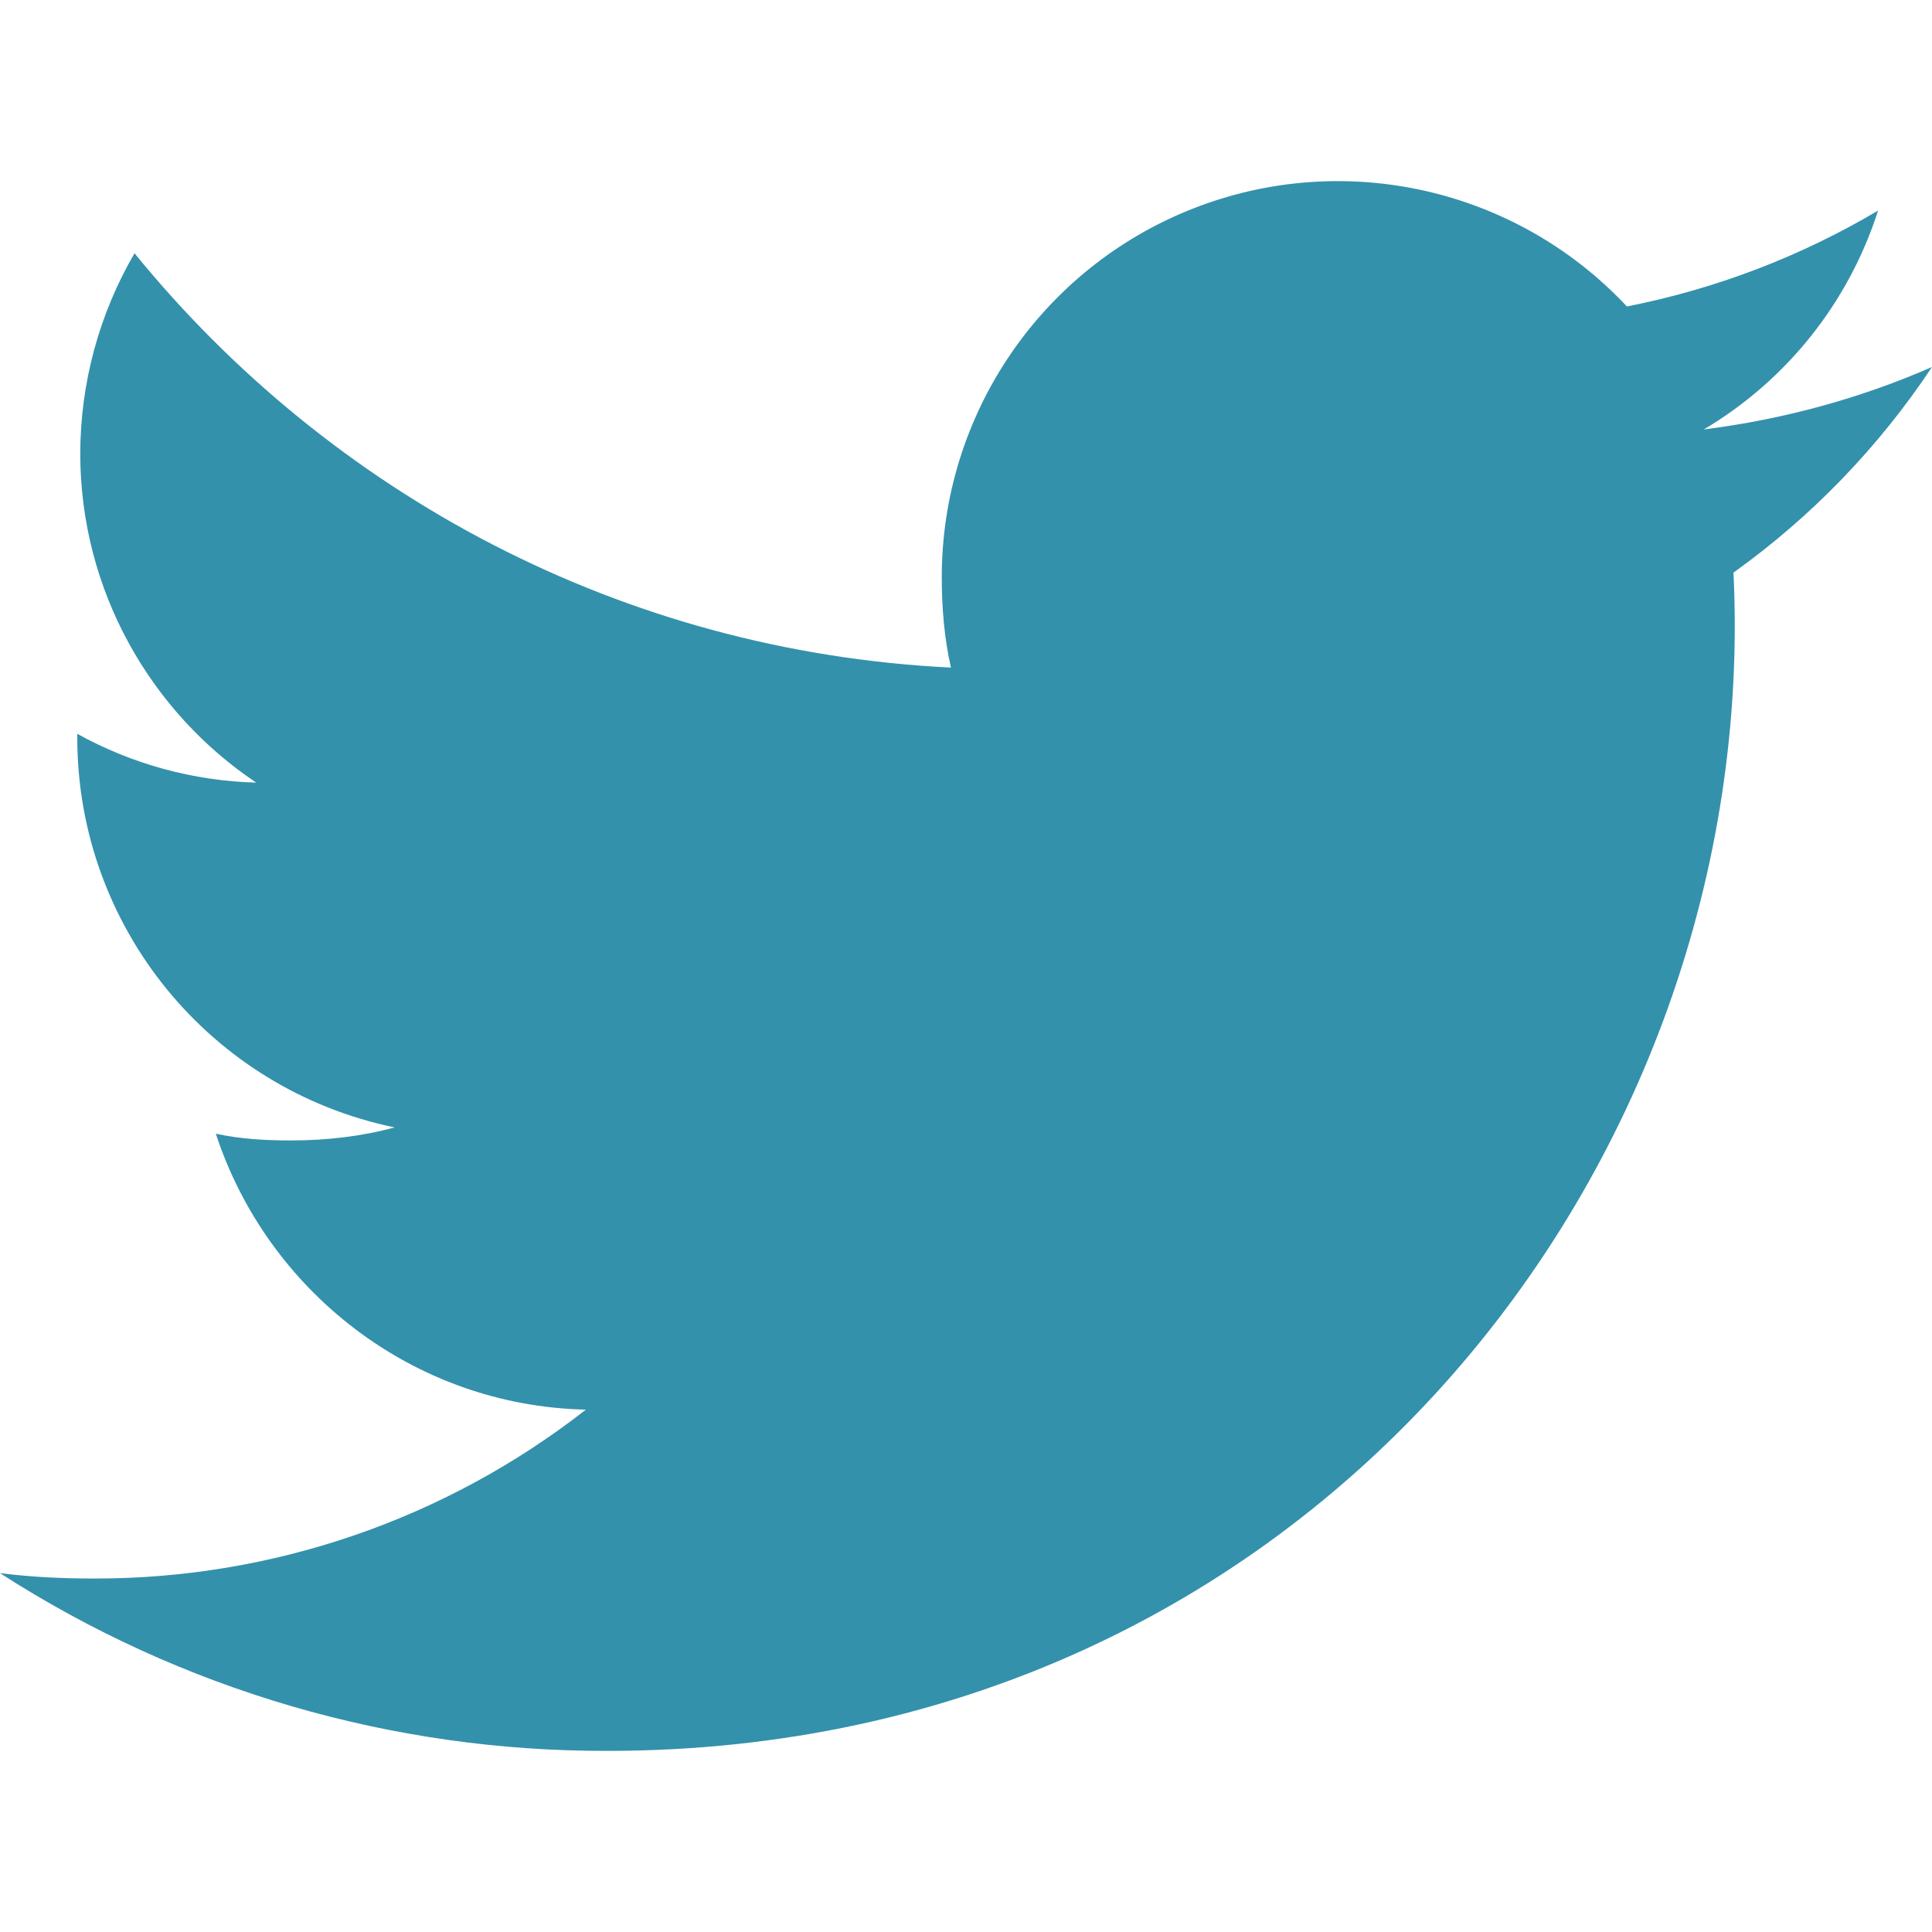
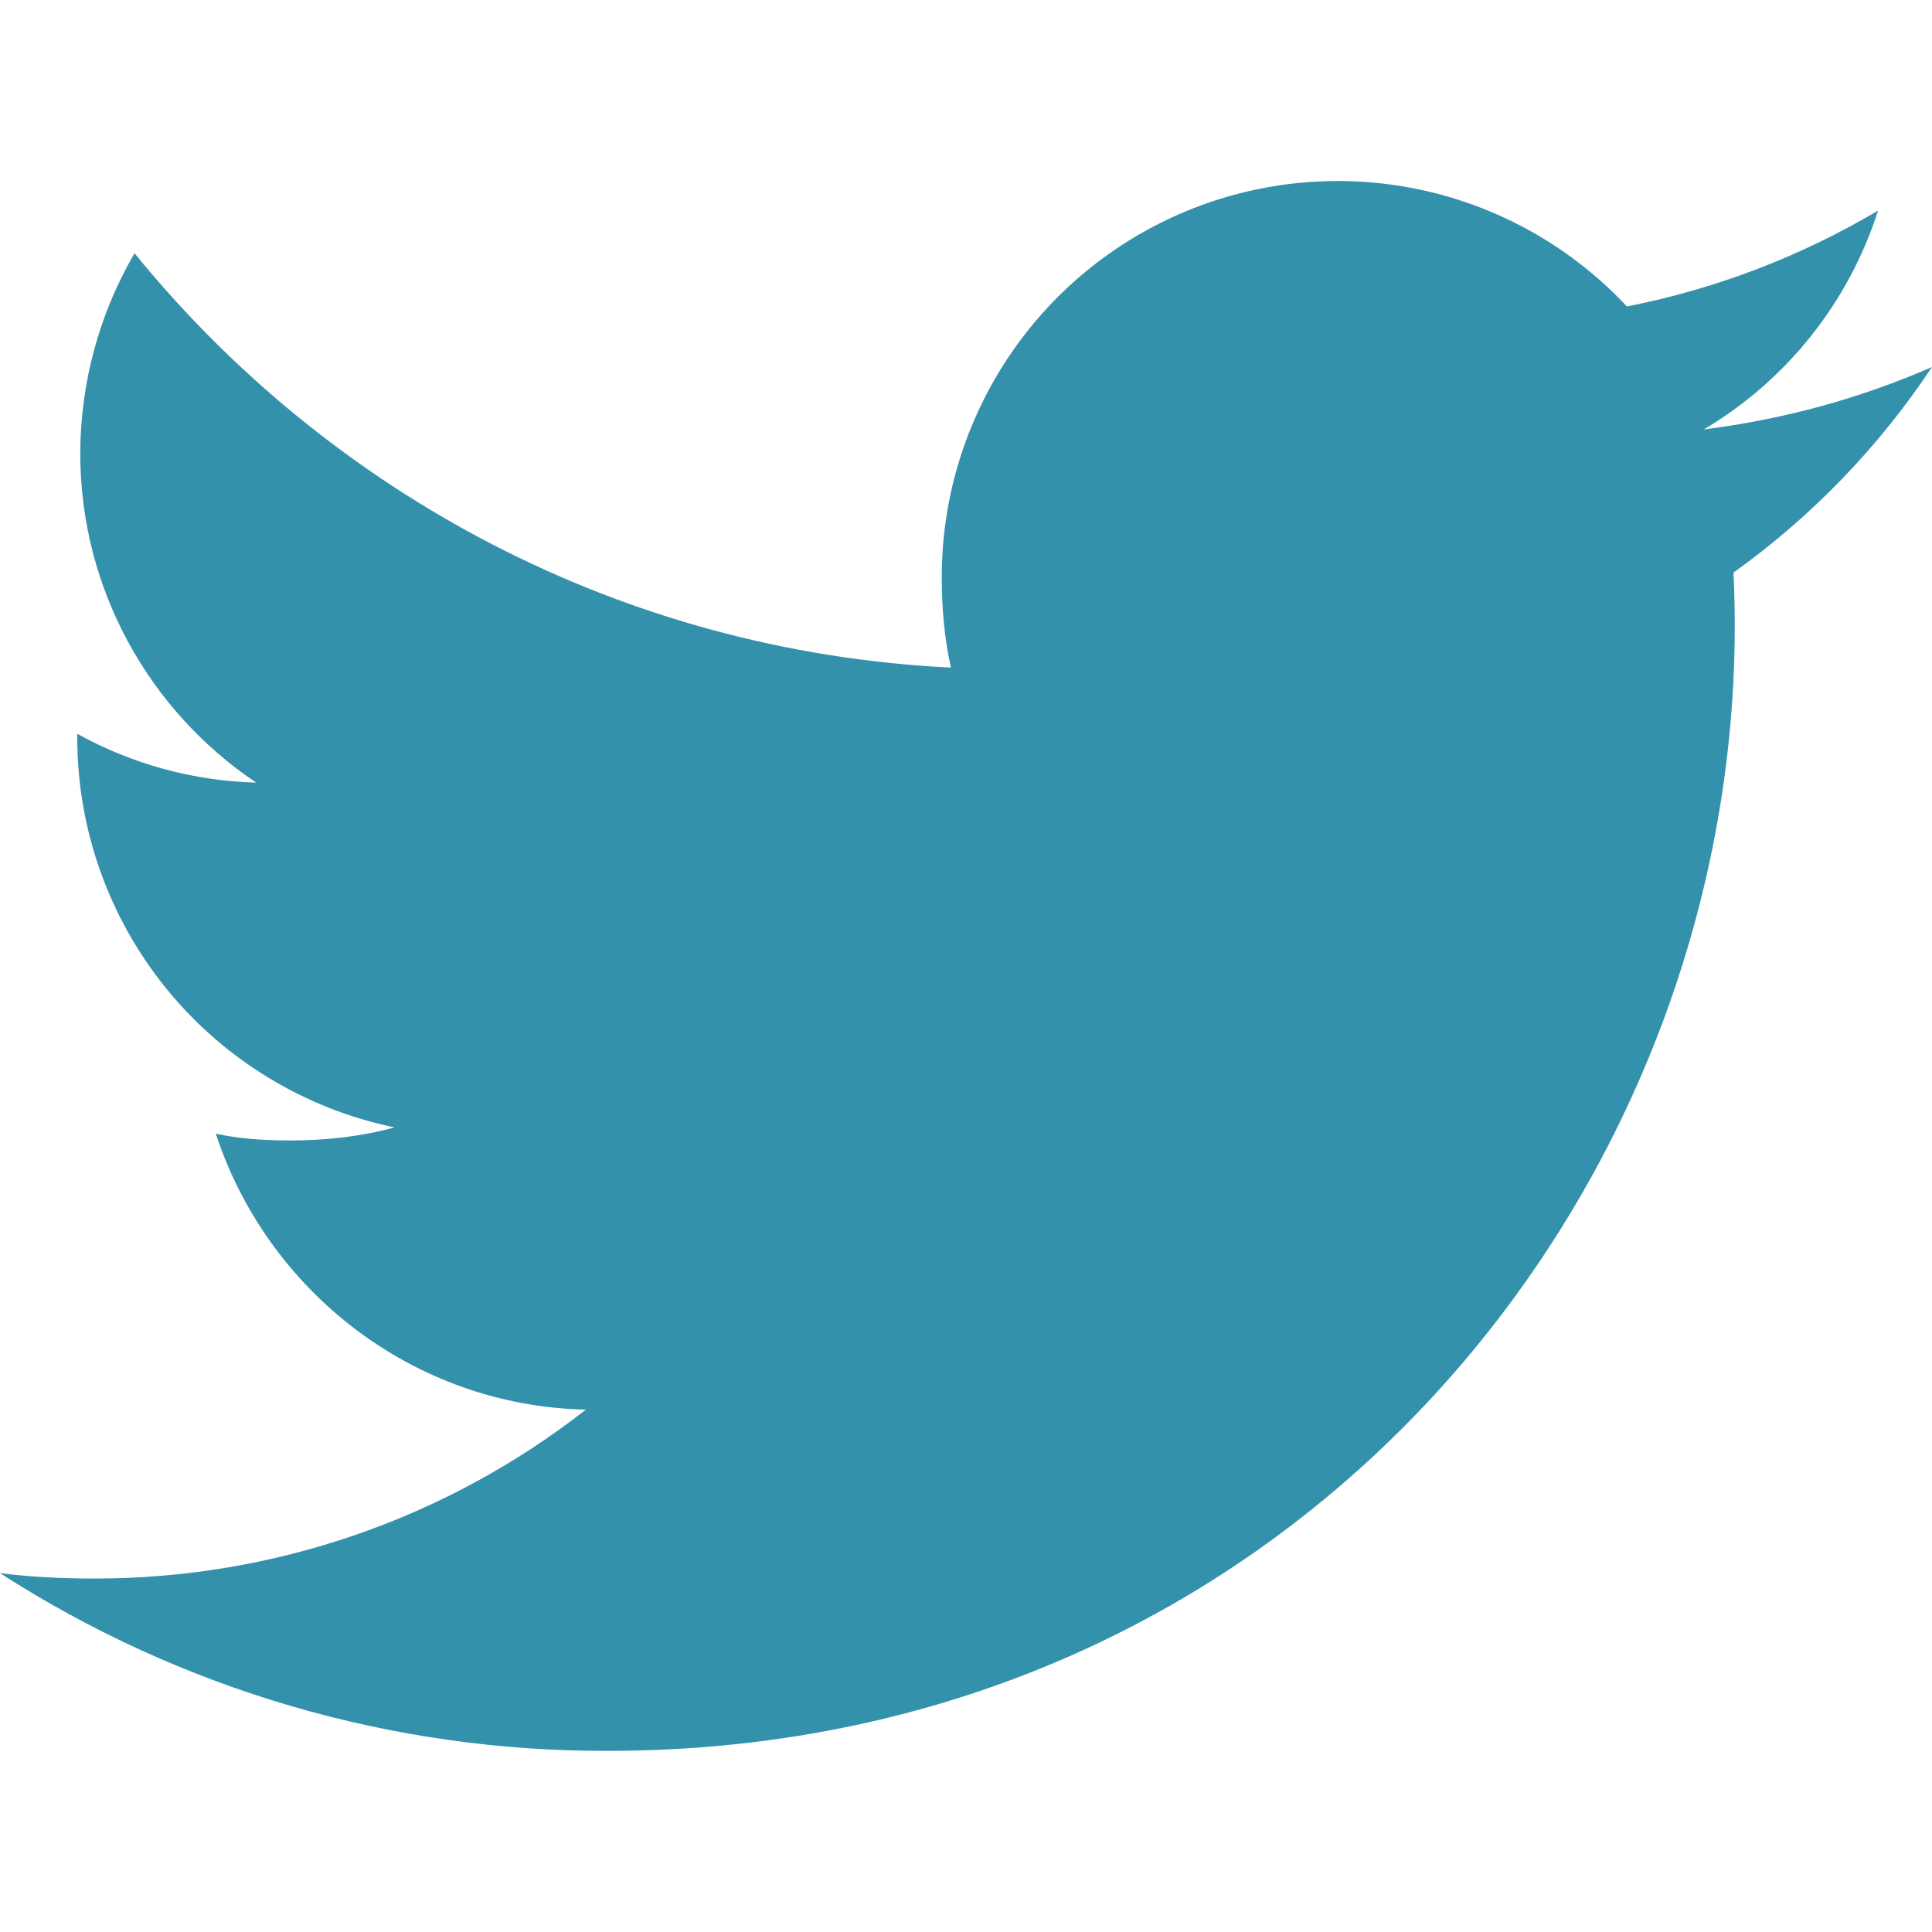
- <svg xmlns="http://www.w3.org/2000/svg" width="24" height="24" fill="none">
-   <path d="M21.534 7.113A9.822 9.822 0 0024 4.559c-.893.391-1.843.65-2.835.776a4.894 4.894 0 002.165-2.719 9.845 9.845 0 01-3.12 1.191 4.92 4.92 0 00-8.511 3.364c0 .39.033.765.114 1.122-4.09-.2-7.71-2.16-10.142-5.147a4.962 4.962 0 00-.674 2.487c0 1.704.877 3.214 2.186 4.089A4.863 4.863 0 01.96 9.116v.054a4.943 4.943 0 003.942 4.835c-.401.11-.837.162-1.29.162-.315 0-.633-.018-.931-.084.637 1.948 2.447 3.381 4.597 3.428a9.89 9.89 0 01-6.101 2.098c-.403 0-.79-.018-1.177-.067a13.857 13.857 0 007.548 2.208c8.683 0 14.342-7.244 13.986-14.637z" fill="#3391AC" />
+ <svg xmlns="http://www.w3.org/2000/svg" width="24" height="24" viewBox="0 0 24 24" fill="none">
+   <path d="M21.534 7.113C22.504 6.419 23.34 5.553 24 4.559C23.107 4.95 22.157 5.209 21.165 5.335C22.195 4.724 22.965 3.757 23.33 2.616C22.365 3.188 21.31 3.591 20.21 3.807C19.536 3.086 18.66 2.585 17.697 2.368C16.734 2.152 15.728 2.23 14.81 2.593C13.892 2.956 13.104 3.587 12.55 4.403C11.995 5.219 11.698 6.184 11.699 7.171C11.699 7.561 11.732 7.936 11.813 8.293C7.723 8.093 4.103 6.133 1.671 3.146C1.231 3.901 0.999 4.759 0.997 5.633C0.997 7.337 1.874 8.847 3.183 9.722C2.404 9.701 1.642 9.493 0.96 9.116V9.17C0.961 10.306 1.354 11.407 2.072 12.288C2.79 13.168 3.789 13.775 4.902 14.005C4.501 14.115 4.065 14.167 3.612 14.167C3.297 14.167 2.979 14.149 2.681 14.083C3.318 16.031 5.128 17.464 7.278 17.511C5.536 18.873 3.388 19.611 1.177 19.609C0.774 19.609 0.387 19.591 0 19.542C2.25 20.991 4.872 21.758 7.548 21.75C16.231 21.75 21.89 14.506 21.534 7.113Z" fill="#3391AC" />
</svg>
